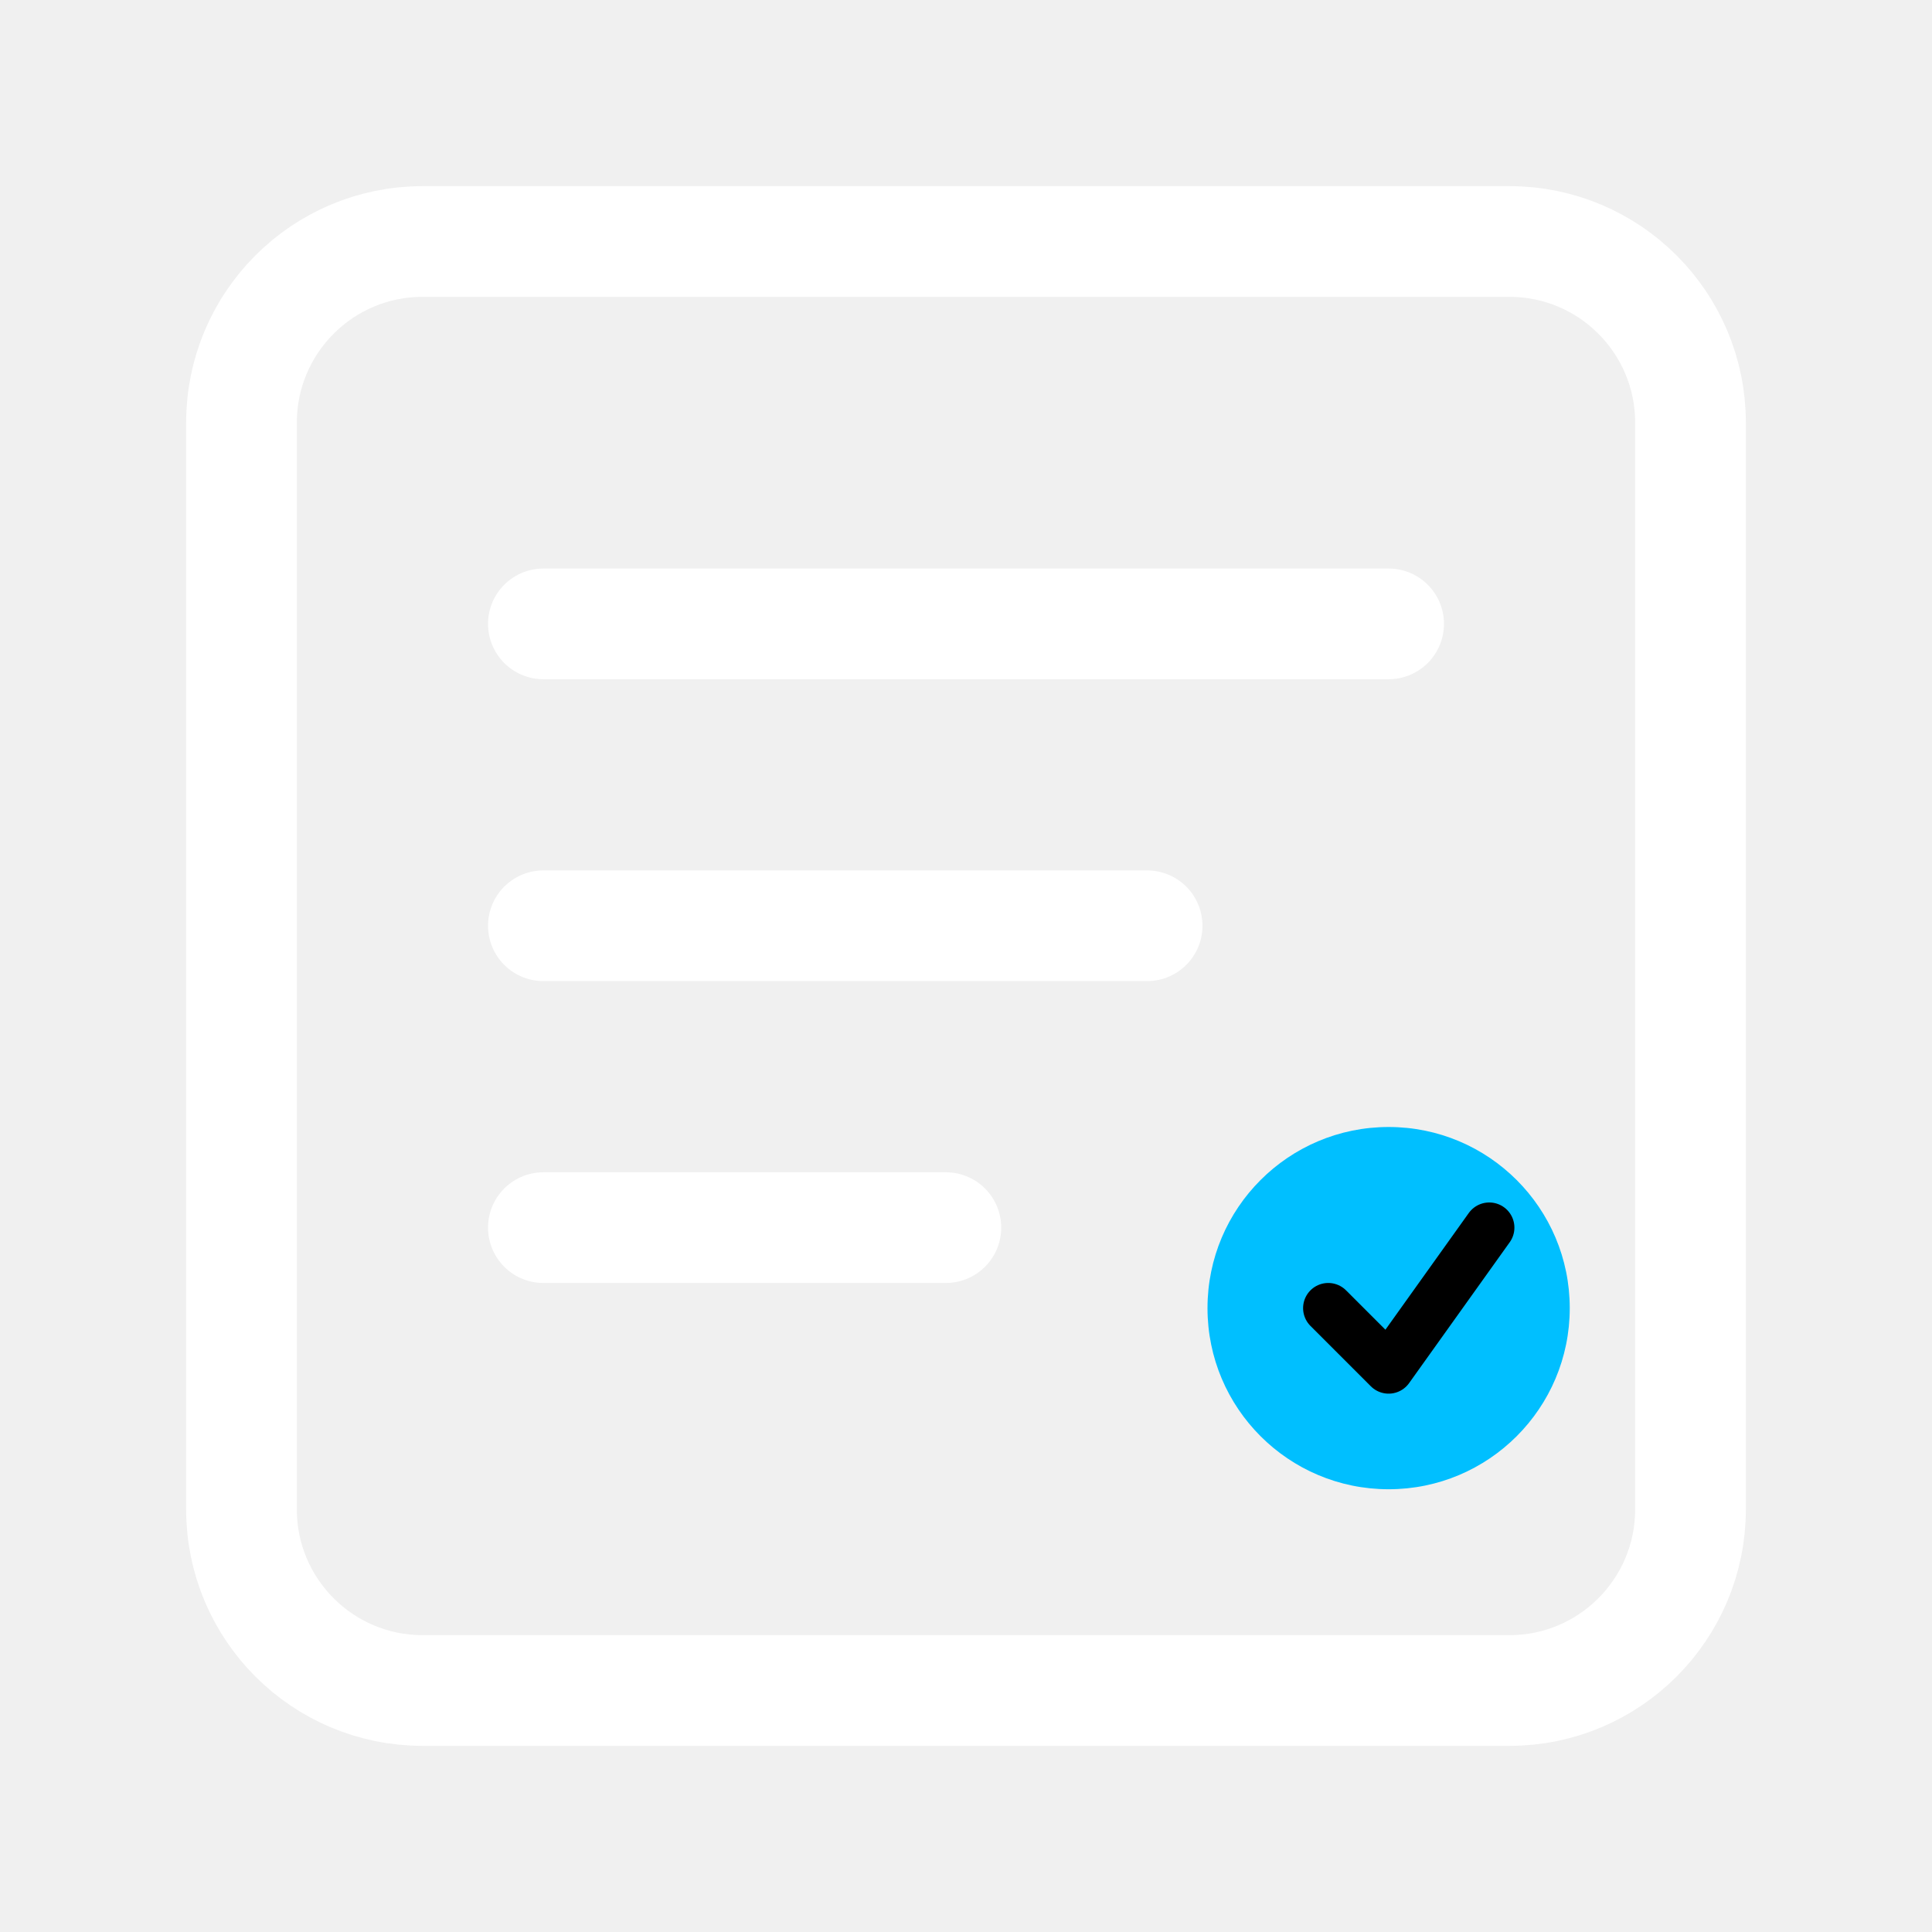
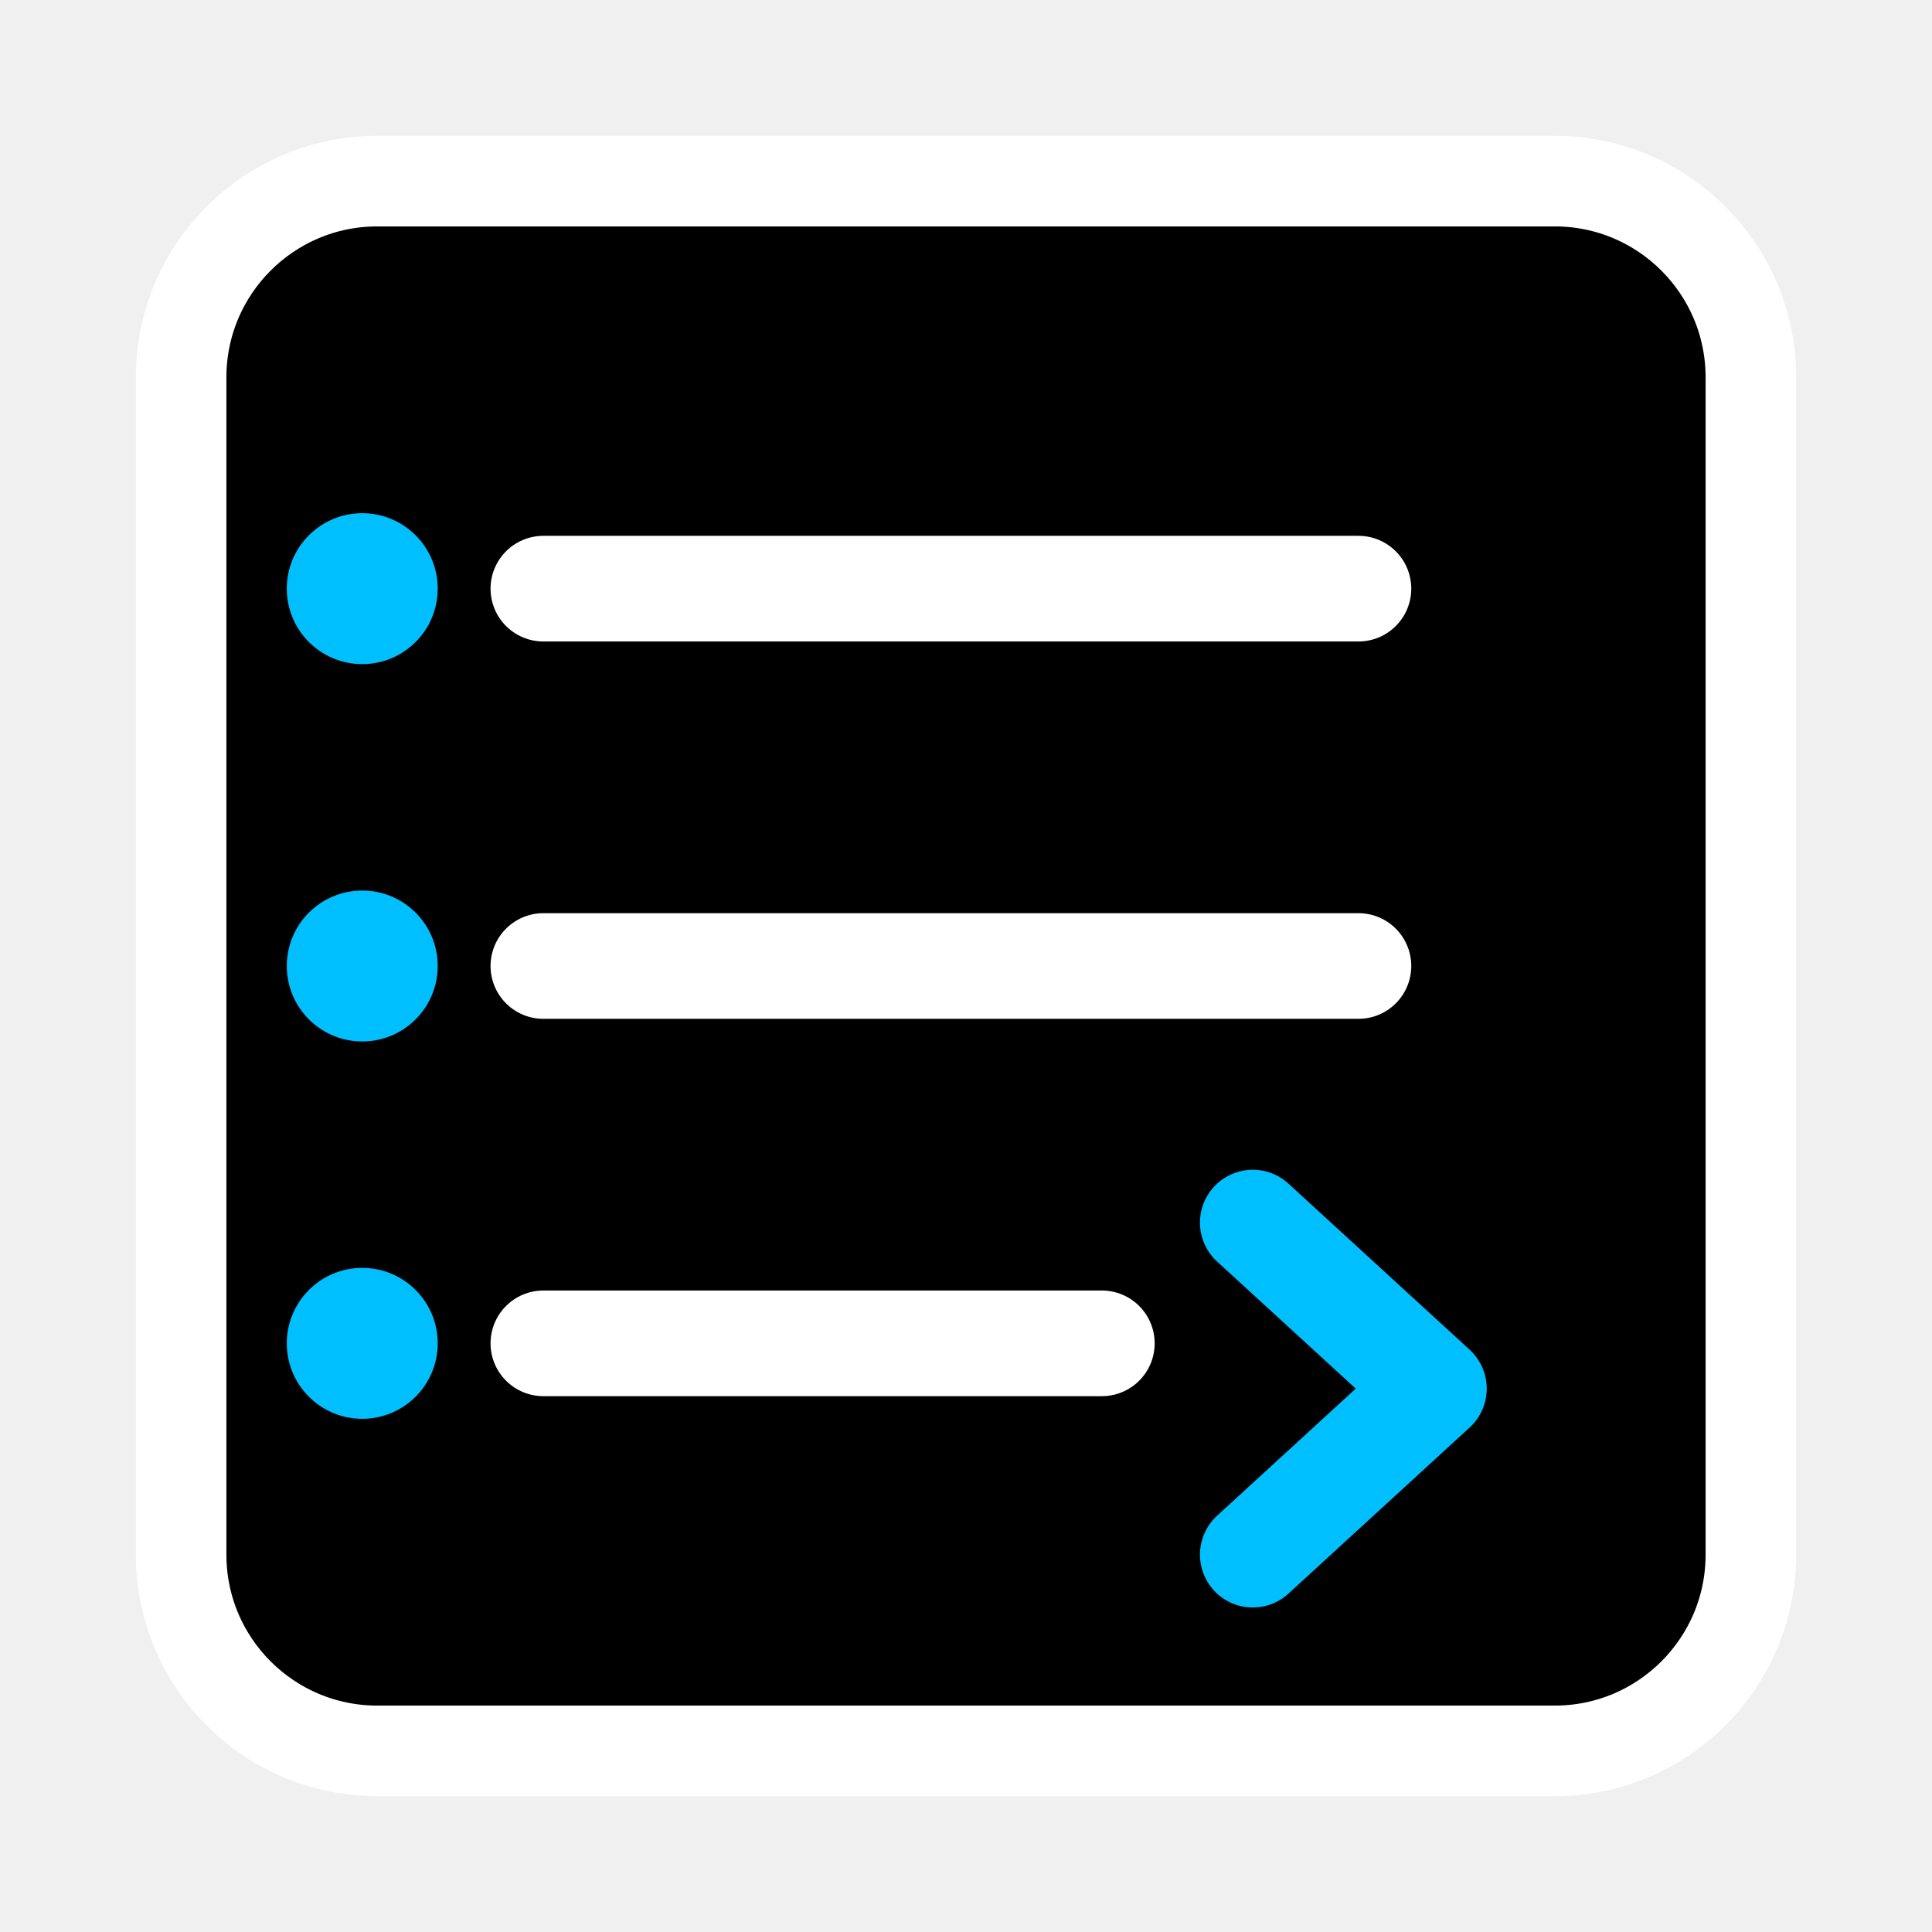
- <svg xmlns="http://www.w3.org/2000/svg" viewBox="0 0 96 96">
-   <g fill="none" stroke="#fff" stroke-width="5.5" stroke-linejoin="round" stroke-linecap="round">
-     <rect x="12" y="12" width="72" height="72" rx="9" />
-     <path d="M27 31h42M27 46h30M27 61h20" />
-   </g>
-   <circle cx="69" cy="65" r="9" fill="#00bfff" />
-   <path d="m66 65 3 3 5-7" stroke="#000" stroke-width="2.5" fill="none" stroke-linecap="round" stroke-linejoin="round" />
+ <svg xmlns="http://www.w3.org/2000/svg" viewBox="0 0 128 128">
+   <rect x="12" y="12" width="104" height="104" rx="13" fill="#000000" stroke="#ffffff" stroke-width="6" />
+   <path d="M36 39h54M36 64h54M36 89h37" fill="none" stroke="#ffffff" stroke-width="7" stroke-linecap="round" />
+   <circle cx="24" cy="39" r="5" fill="#00bfff" />
+   <circle cx="24" cy="64" r="5" fill="#00bfff" />
+   <circle cx="24" cy="89" r="5" fill="#00bfff" />
+   <path d="m83 81 12 11-12 11" fill="none" stroke="#00bfff" stroke-width="7" stroke-linejoin="round" stroke-linecap="round" />
</svg>
